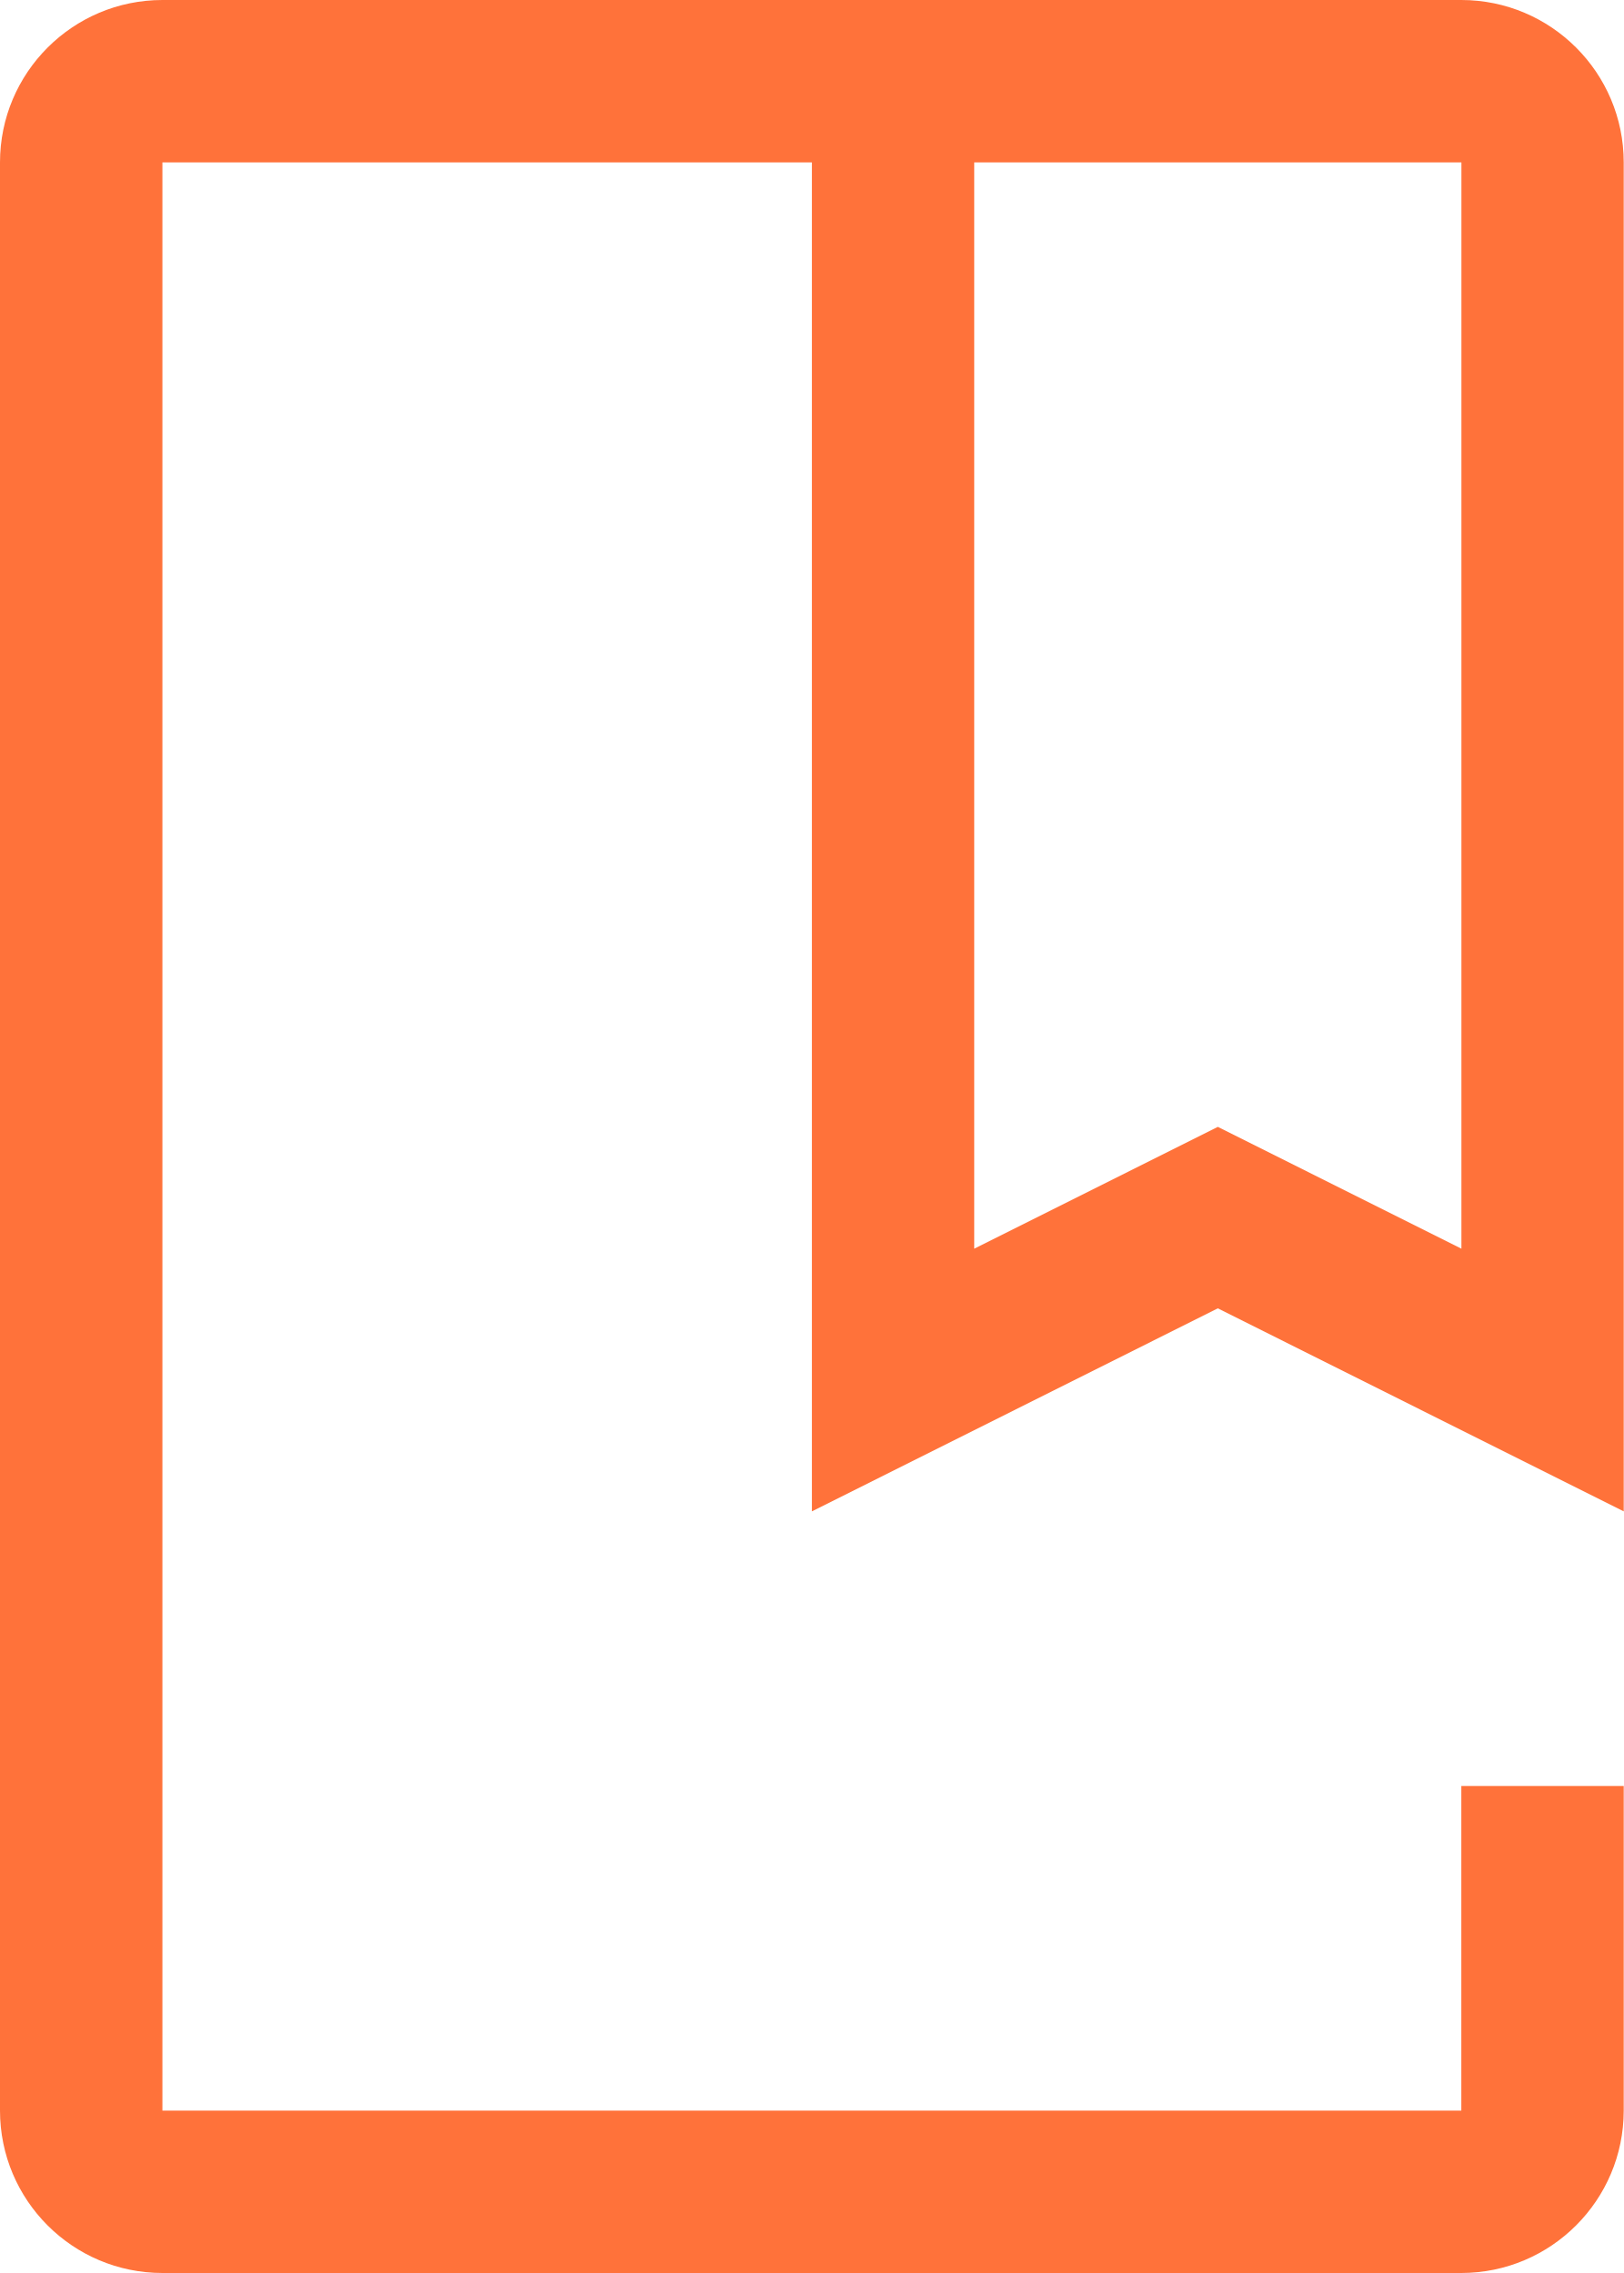
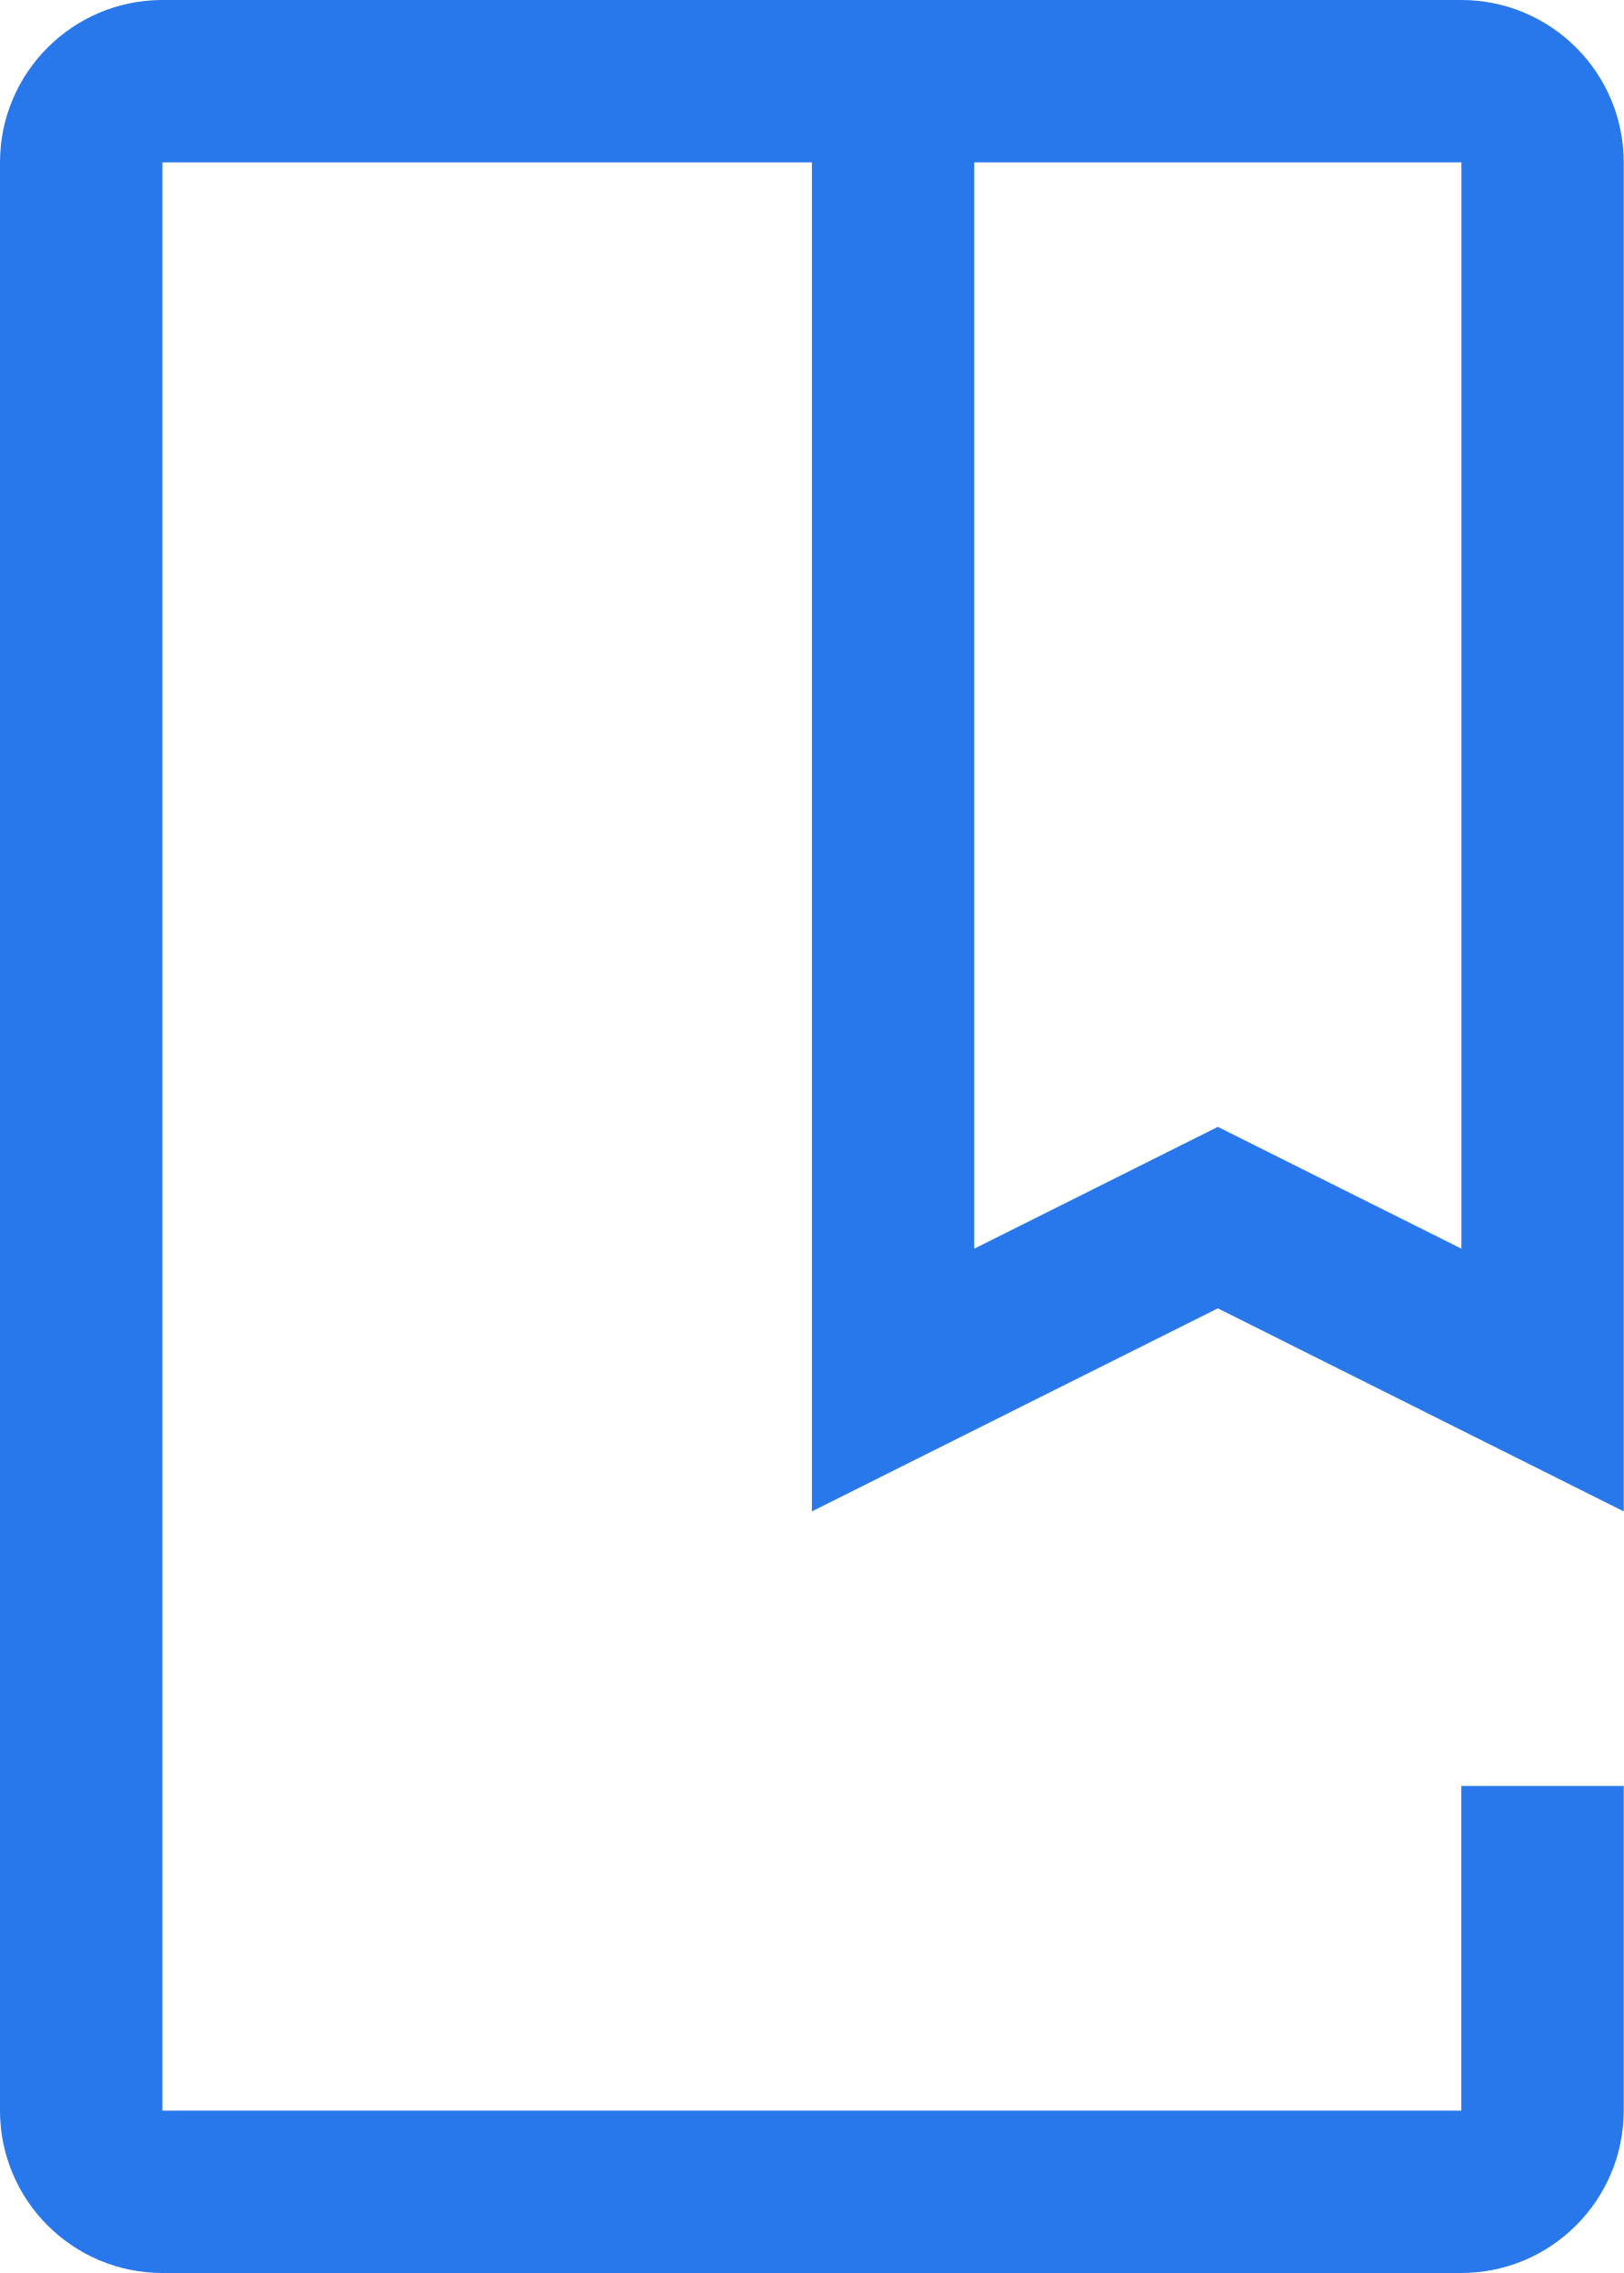
<svg xmlns="http://www.w3.org/2000/svg" width="17.857" height="25" viewBox="0 0 17.857 25">
-   <path id="course" d="M22.821,27.25H8.536A1.787,1.787,0,0,1,6.75,25.464V4.036A1.787,1.787,0,0,1,8.536,2.25H22.821a1.787,1.787,0,0,1,1.786,1.786V18.873L20.143,16.64l-4.464,2.233V4.036H8.536V25.464H22.821V21.893h1.786v3.571A1.788,1.788,0,0,1,22.821,27.25ZM20.143,14.644l2.679,1.34V4.036H17.464V15.984Z" transform="translate(-6.75 -2.25)" fill="#ff723a" />
+   <path id="course" d="M22.821,27.25H8.536A1.787,1.787,0,0,1,6.75,25.464V4.036A1.787,1.787,0,0,1,8.536,2.25H22.821a1.787,1.787,0,0,1,1.786,1.786V18.873L20.143,16.64l-4.464,2.233V4.036H8.536V25.464H22.821V21.893h1.786v3.571A1.788,1.788,0,0,1,22.821,27.25ZM20.143,14.644l2.679,1.34V4.036H17.464V15.984Z" transform="translate(-6.75 -2.25)" fill="#2878eb" />
</svg>
